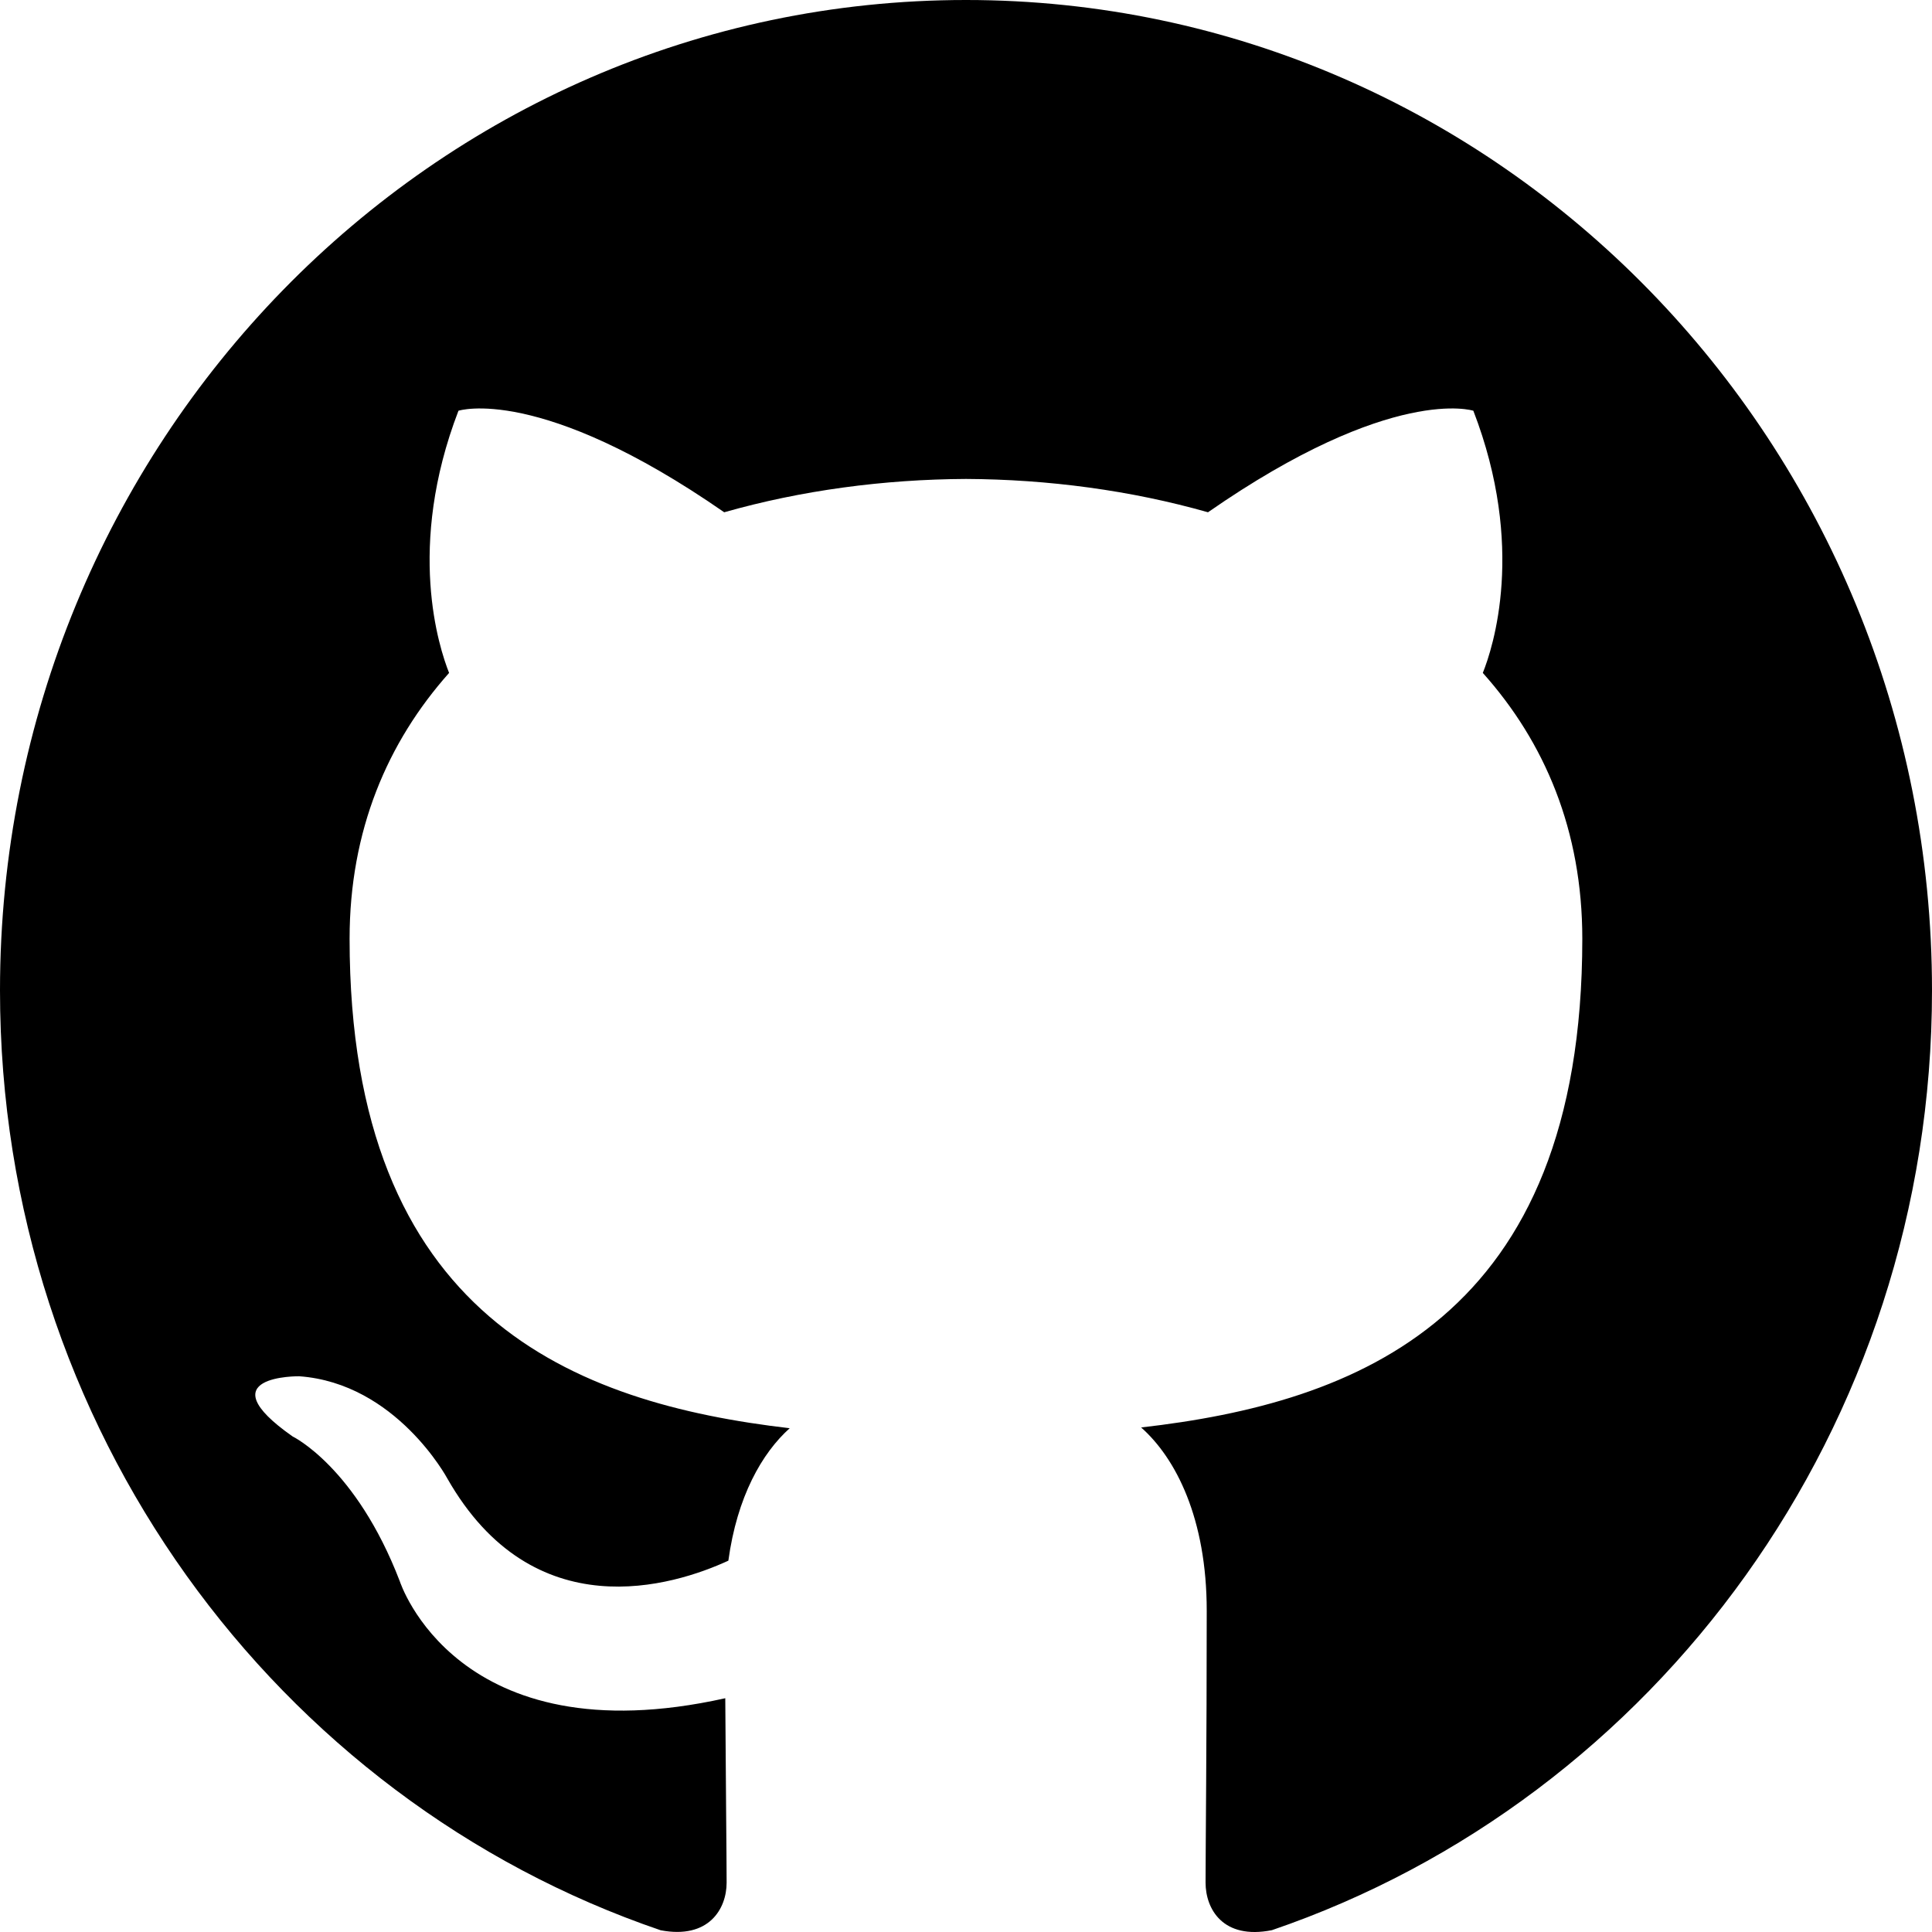
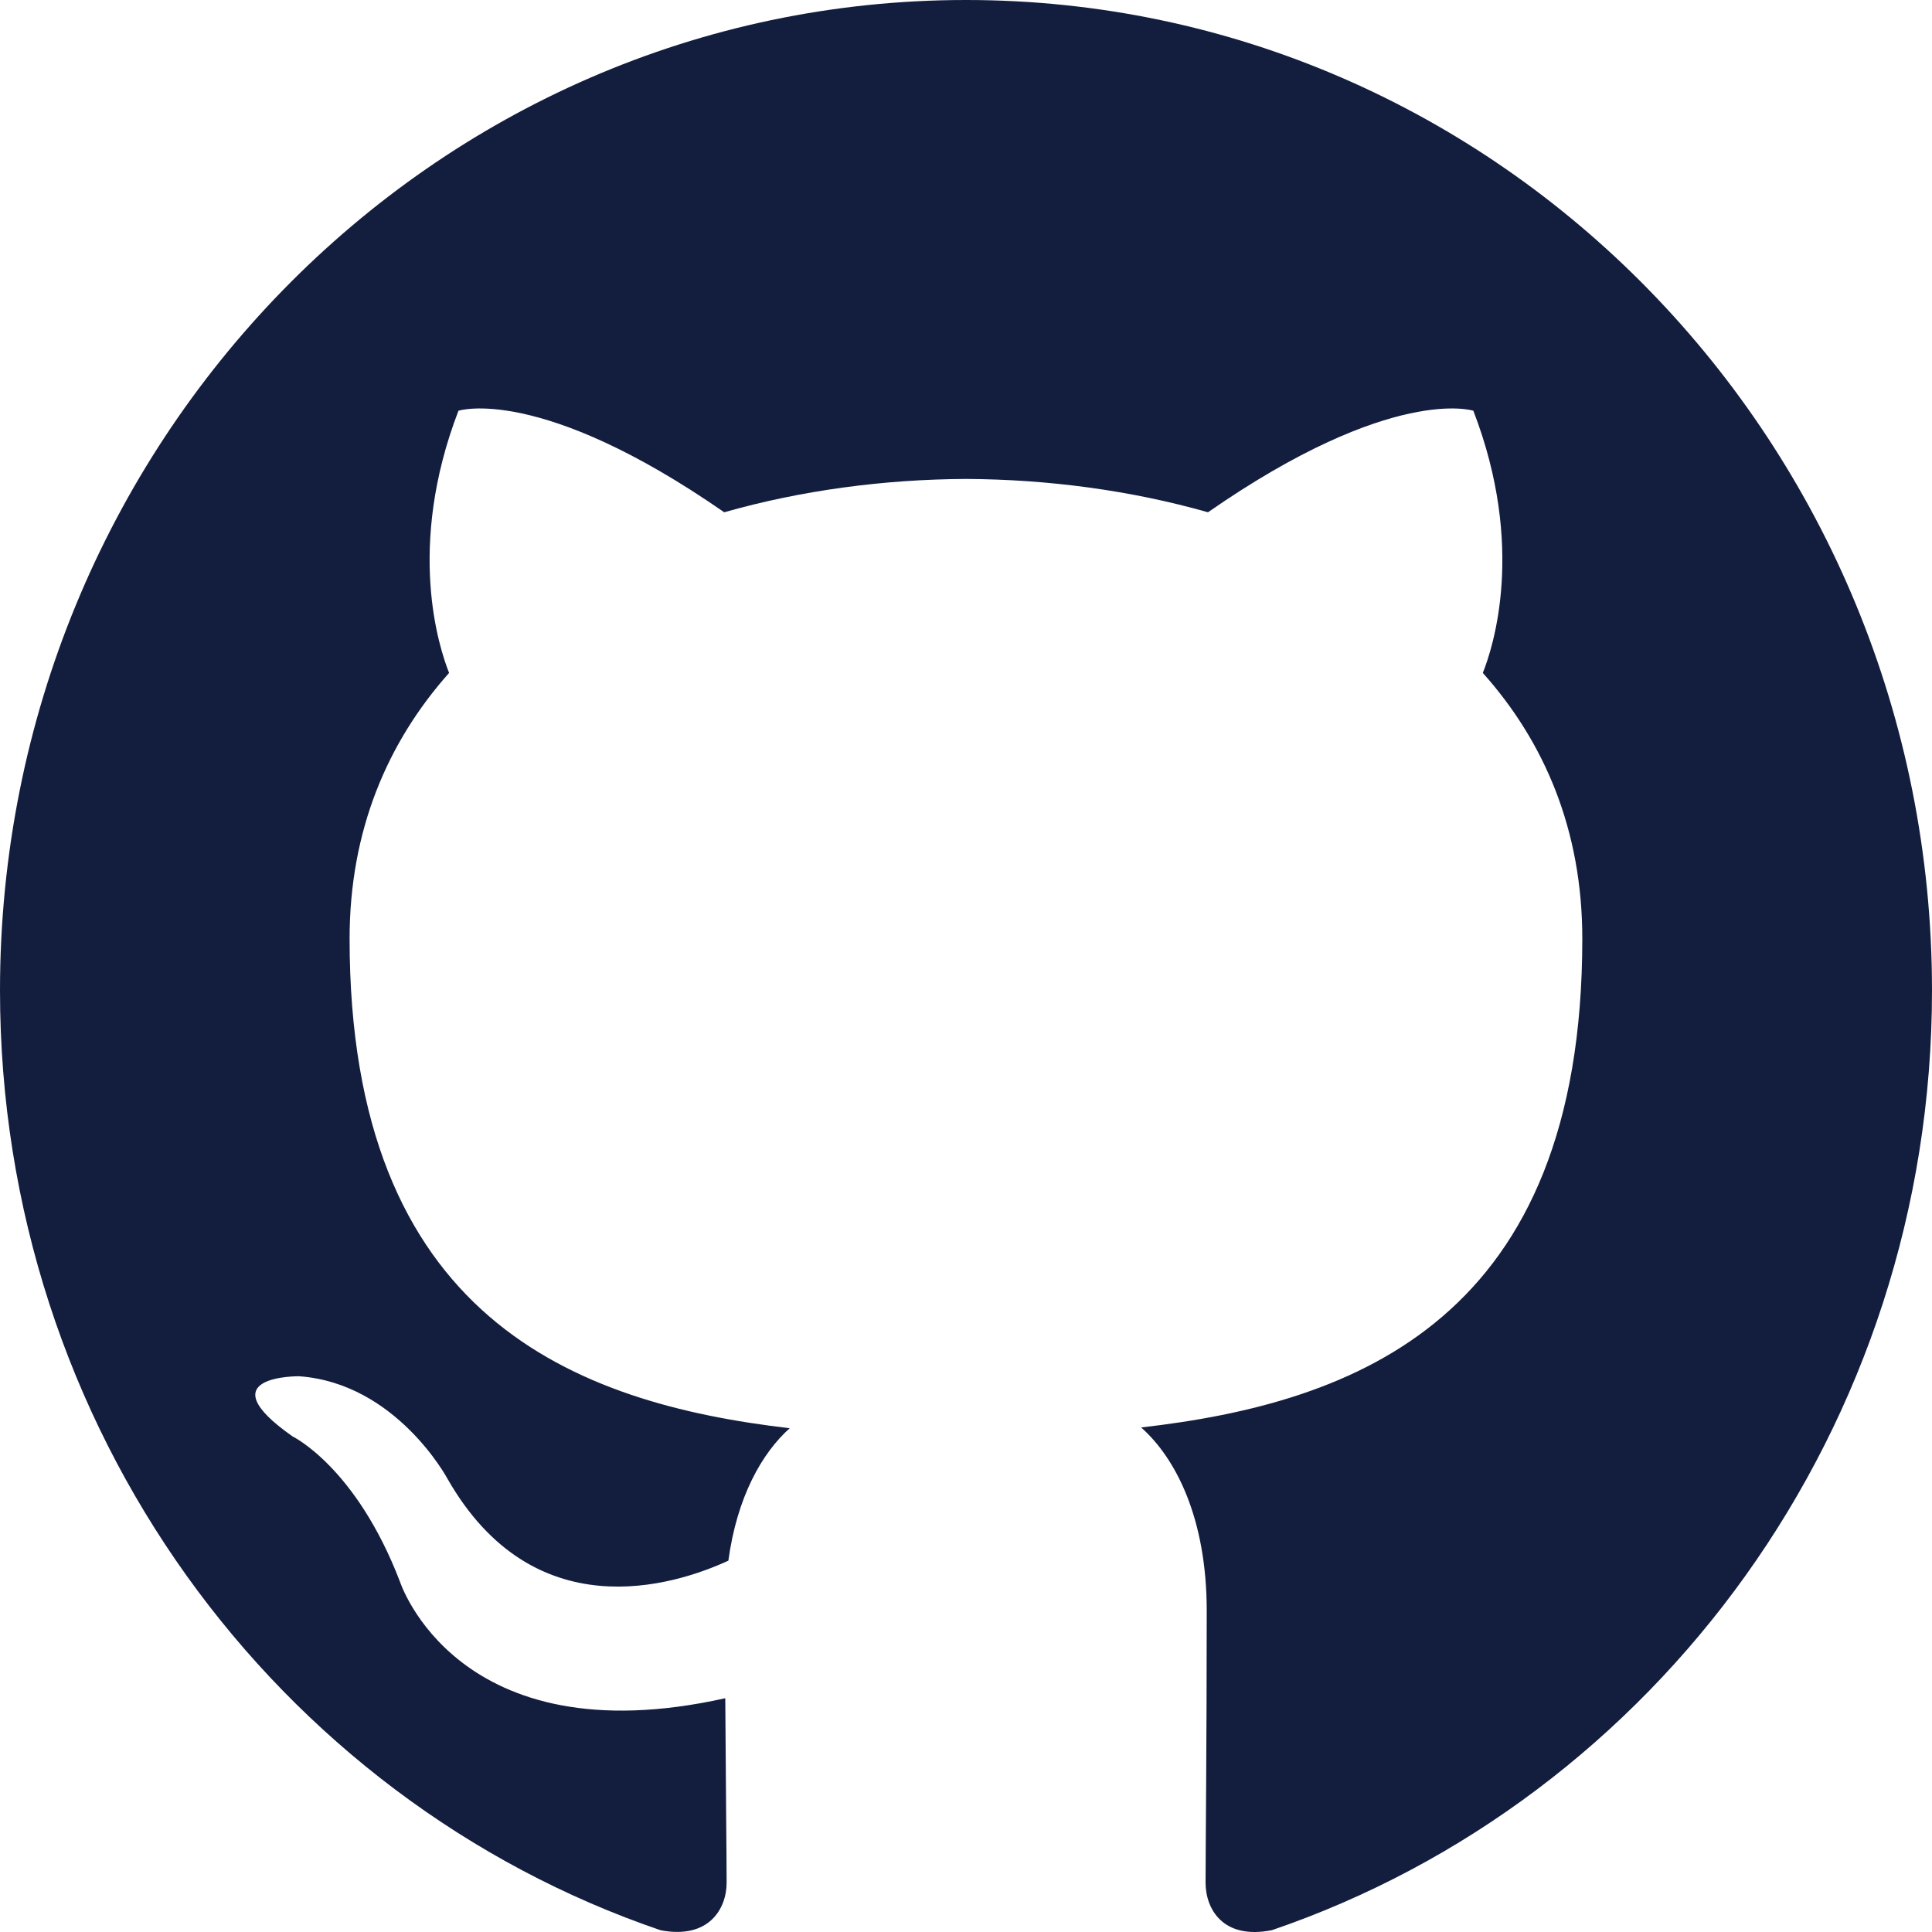
<svg xmlns="http://www.w3.org/2000/svg" width="800px" height="800px" viewBox="0 0 20 20" version="1.1">
  <defs>

</defs>
  <g id="Page-1" stroke="none" stroke-width="1" fill="none" fill-rule="evenodd">
-     <g id="Dribbble-Light-Preview" transform="translate(-140, -7559)" fill="#000000">
+     <g id="Dribbble-Light-Preview" transform="translate(-140, -7559)" fill="#131e3f">
      <g id="icons" transform="translate(56, 160)">
        <path d="M94,7399 C99.523,7399 104,7403.59 104,7409.253 C104,7413.782 101.138,7417.624 97.167,7418.981 C96.66,7419.082 96.48,7418.762 96.48,7418.489 C96.48,7418.151 96.492,7417.047 96.492,7415.675 C96.492,7414.719 96.172,7414.095 95.813,7413.777 C98.04,7413.523 100.38,7412.656 100.38,7408.718 C100.38,7407.598 99.992,7406.684 99.35,7405.966 C99.454,7405.707 99.797,7404.664 99.252,7403.252 C99.252,7403.252 98.414,7402.977 96.505,7404.303 C95.706,7404.076 94.85,7403.962 94,7403.958 C93.15,7403.962 92.295,7404.076 91.497,7404.303 C89.586,7402.977 88.746,7403.252 88.746,7403.252 C88.203,7404.664 88.546,7405.707 88.649,7405.966 C88.01,7406.684 87.619,7407.598 87.619,7408.718 C87.619,7412.646 89.954,7413.526 92.175,7413.785 C91.889,7414.041 91.63,7414.493 91.54,7415.156 C90.97,7415.418 89.522,7415.871 88.63,7414.304 C88.63,7414.304 88.101,7413.319 87.097,7413.247 C87.097,7413.247 86.122,7413.234 87.029,7413.87 C87.029,7413.87 87.684,7414.185 88.139,7415.37 C88.139,7415.37 88.726,7417.2 91.508,7416.58 C91.513,7417.437 91.522,7418.245 91.522,7418.489 C91.522,7418.76 91.338,7419.077 90.839,7418.982 C86.865,7417.627 84,7413.783 84,7409.253 C84,7403.59 88.478,7399 94,7399" id="github-[#142]">

</path>
      </g>
    </g>
  </g>
</svg>
